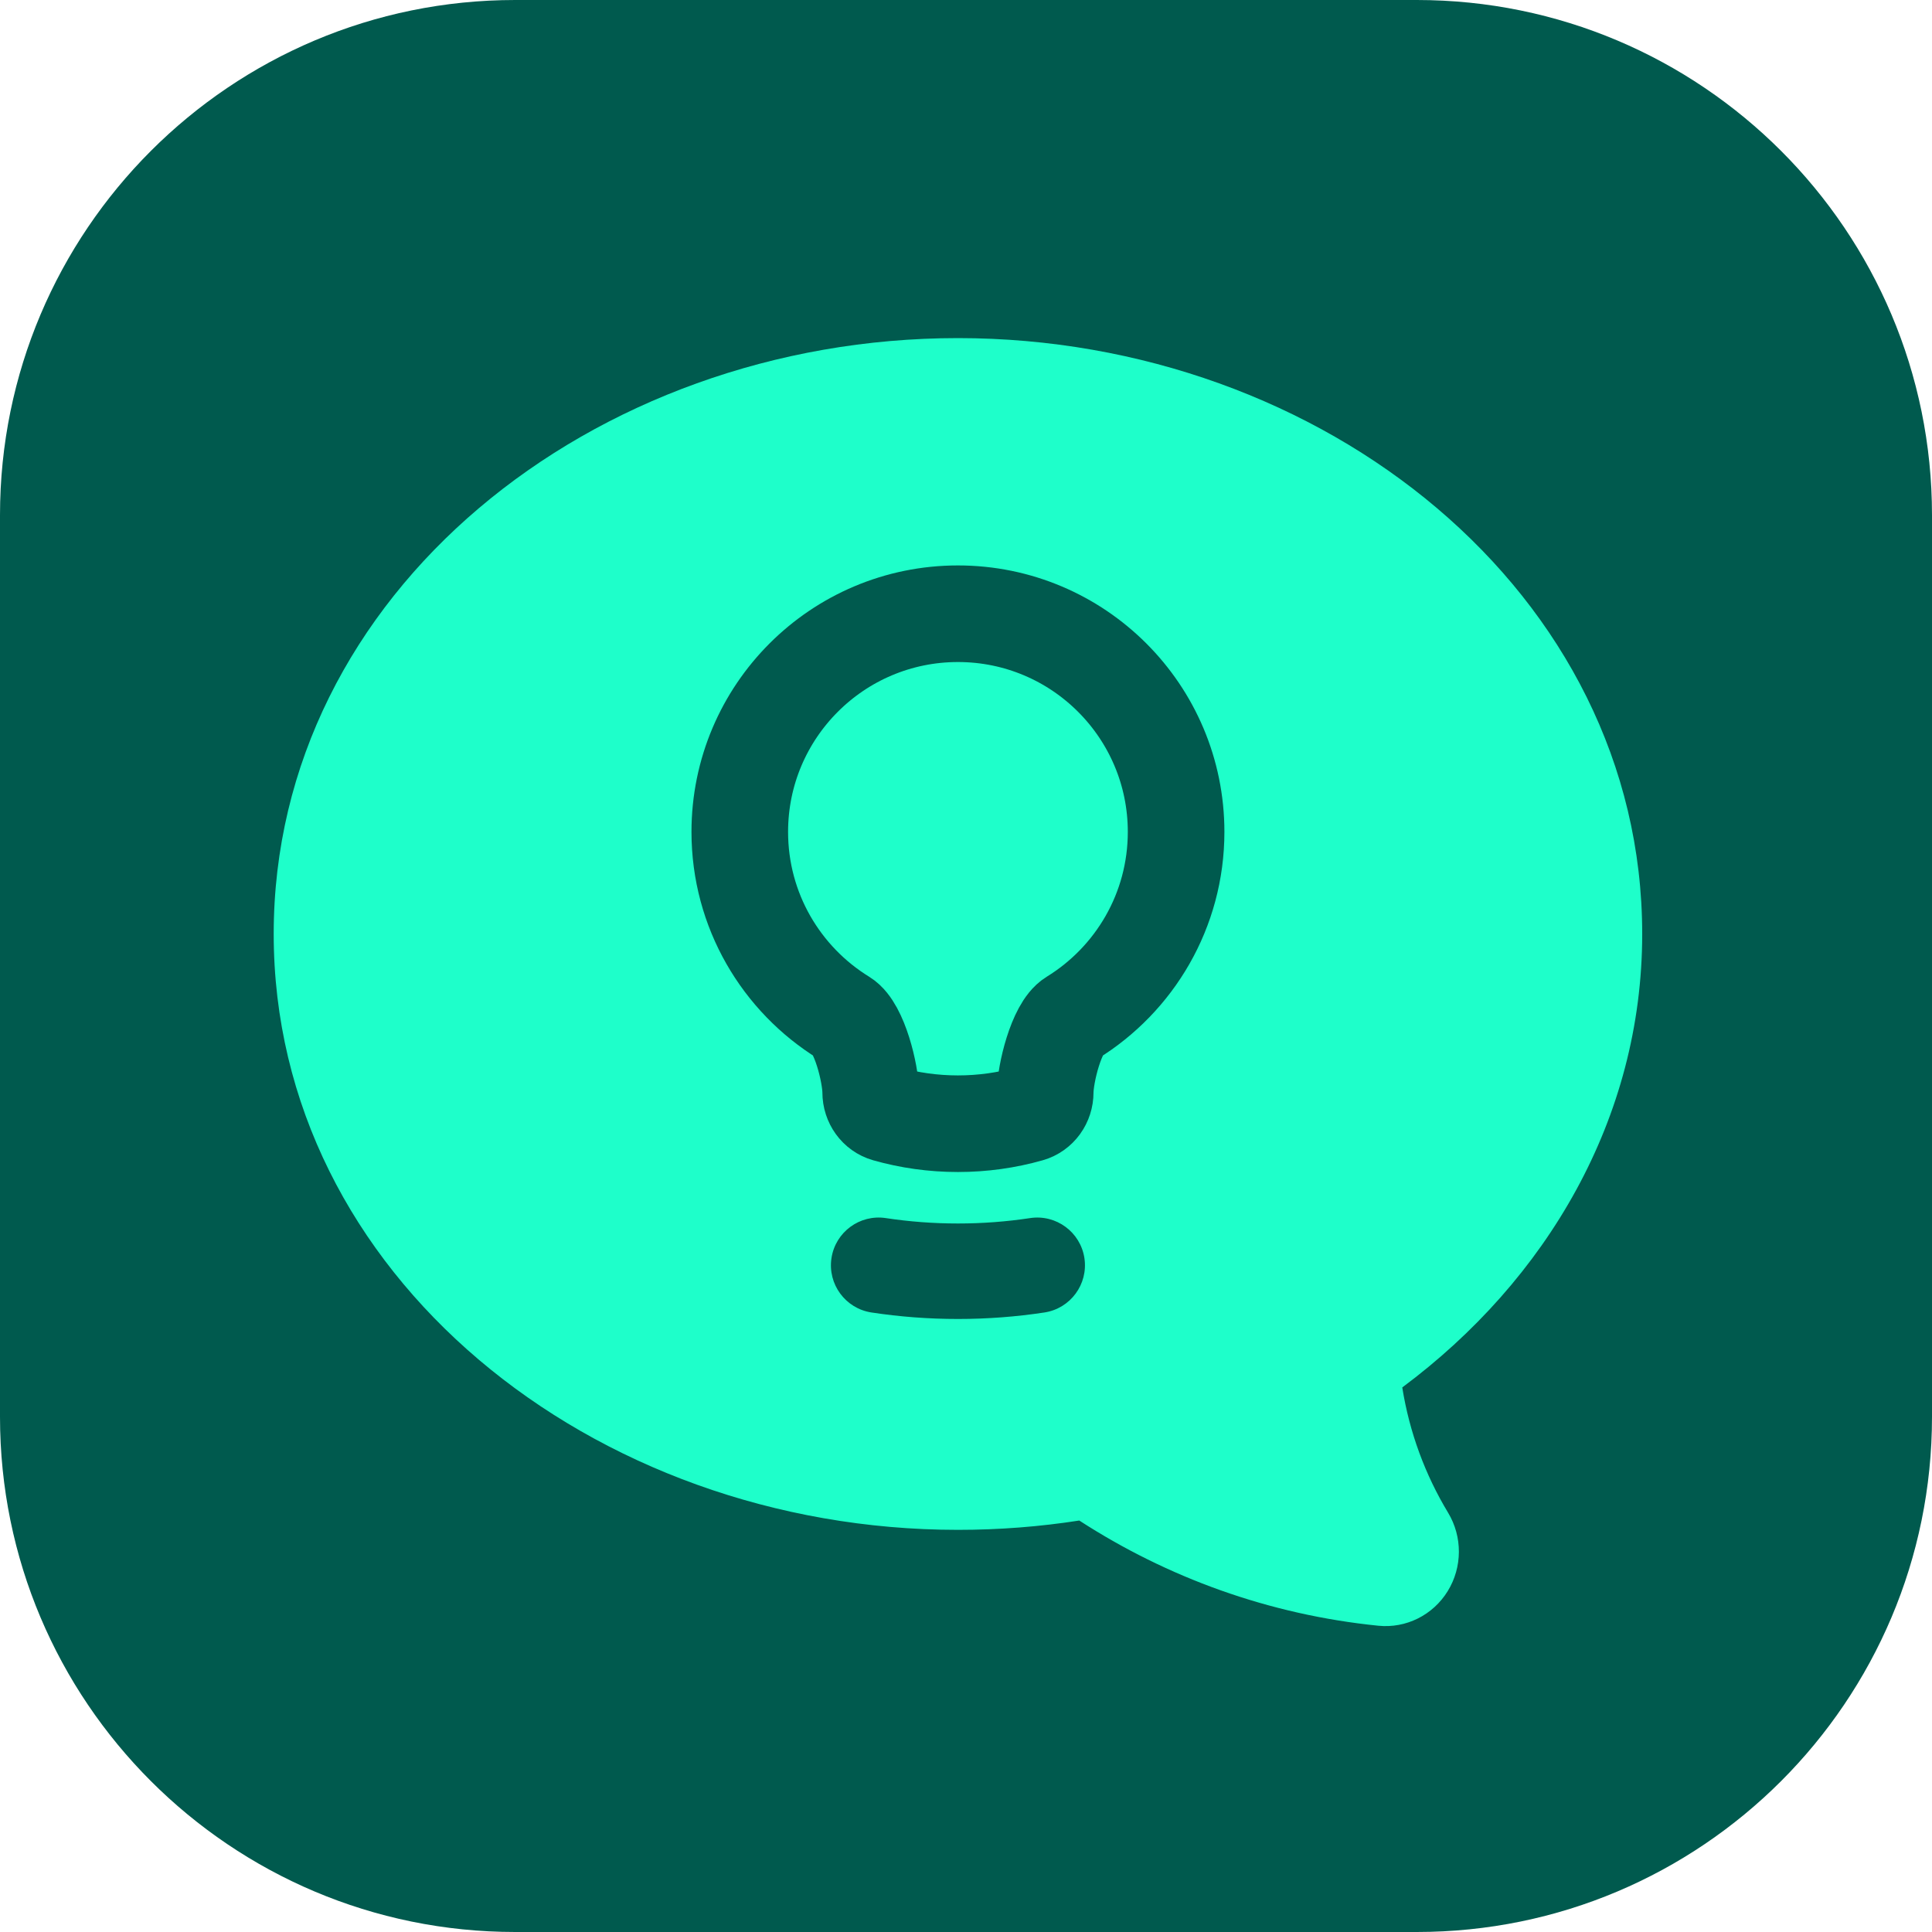
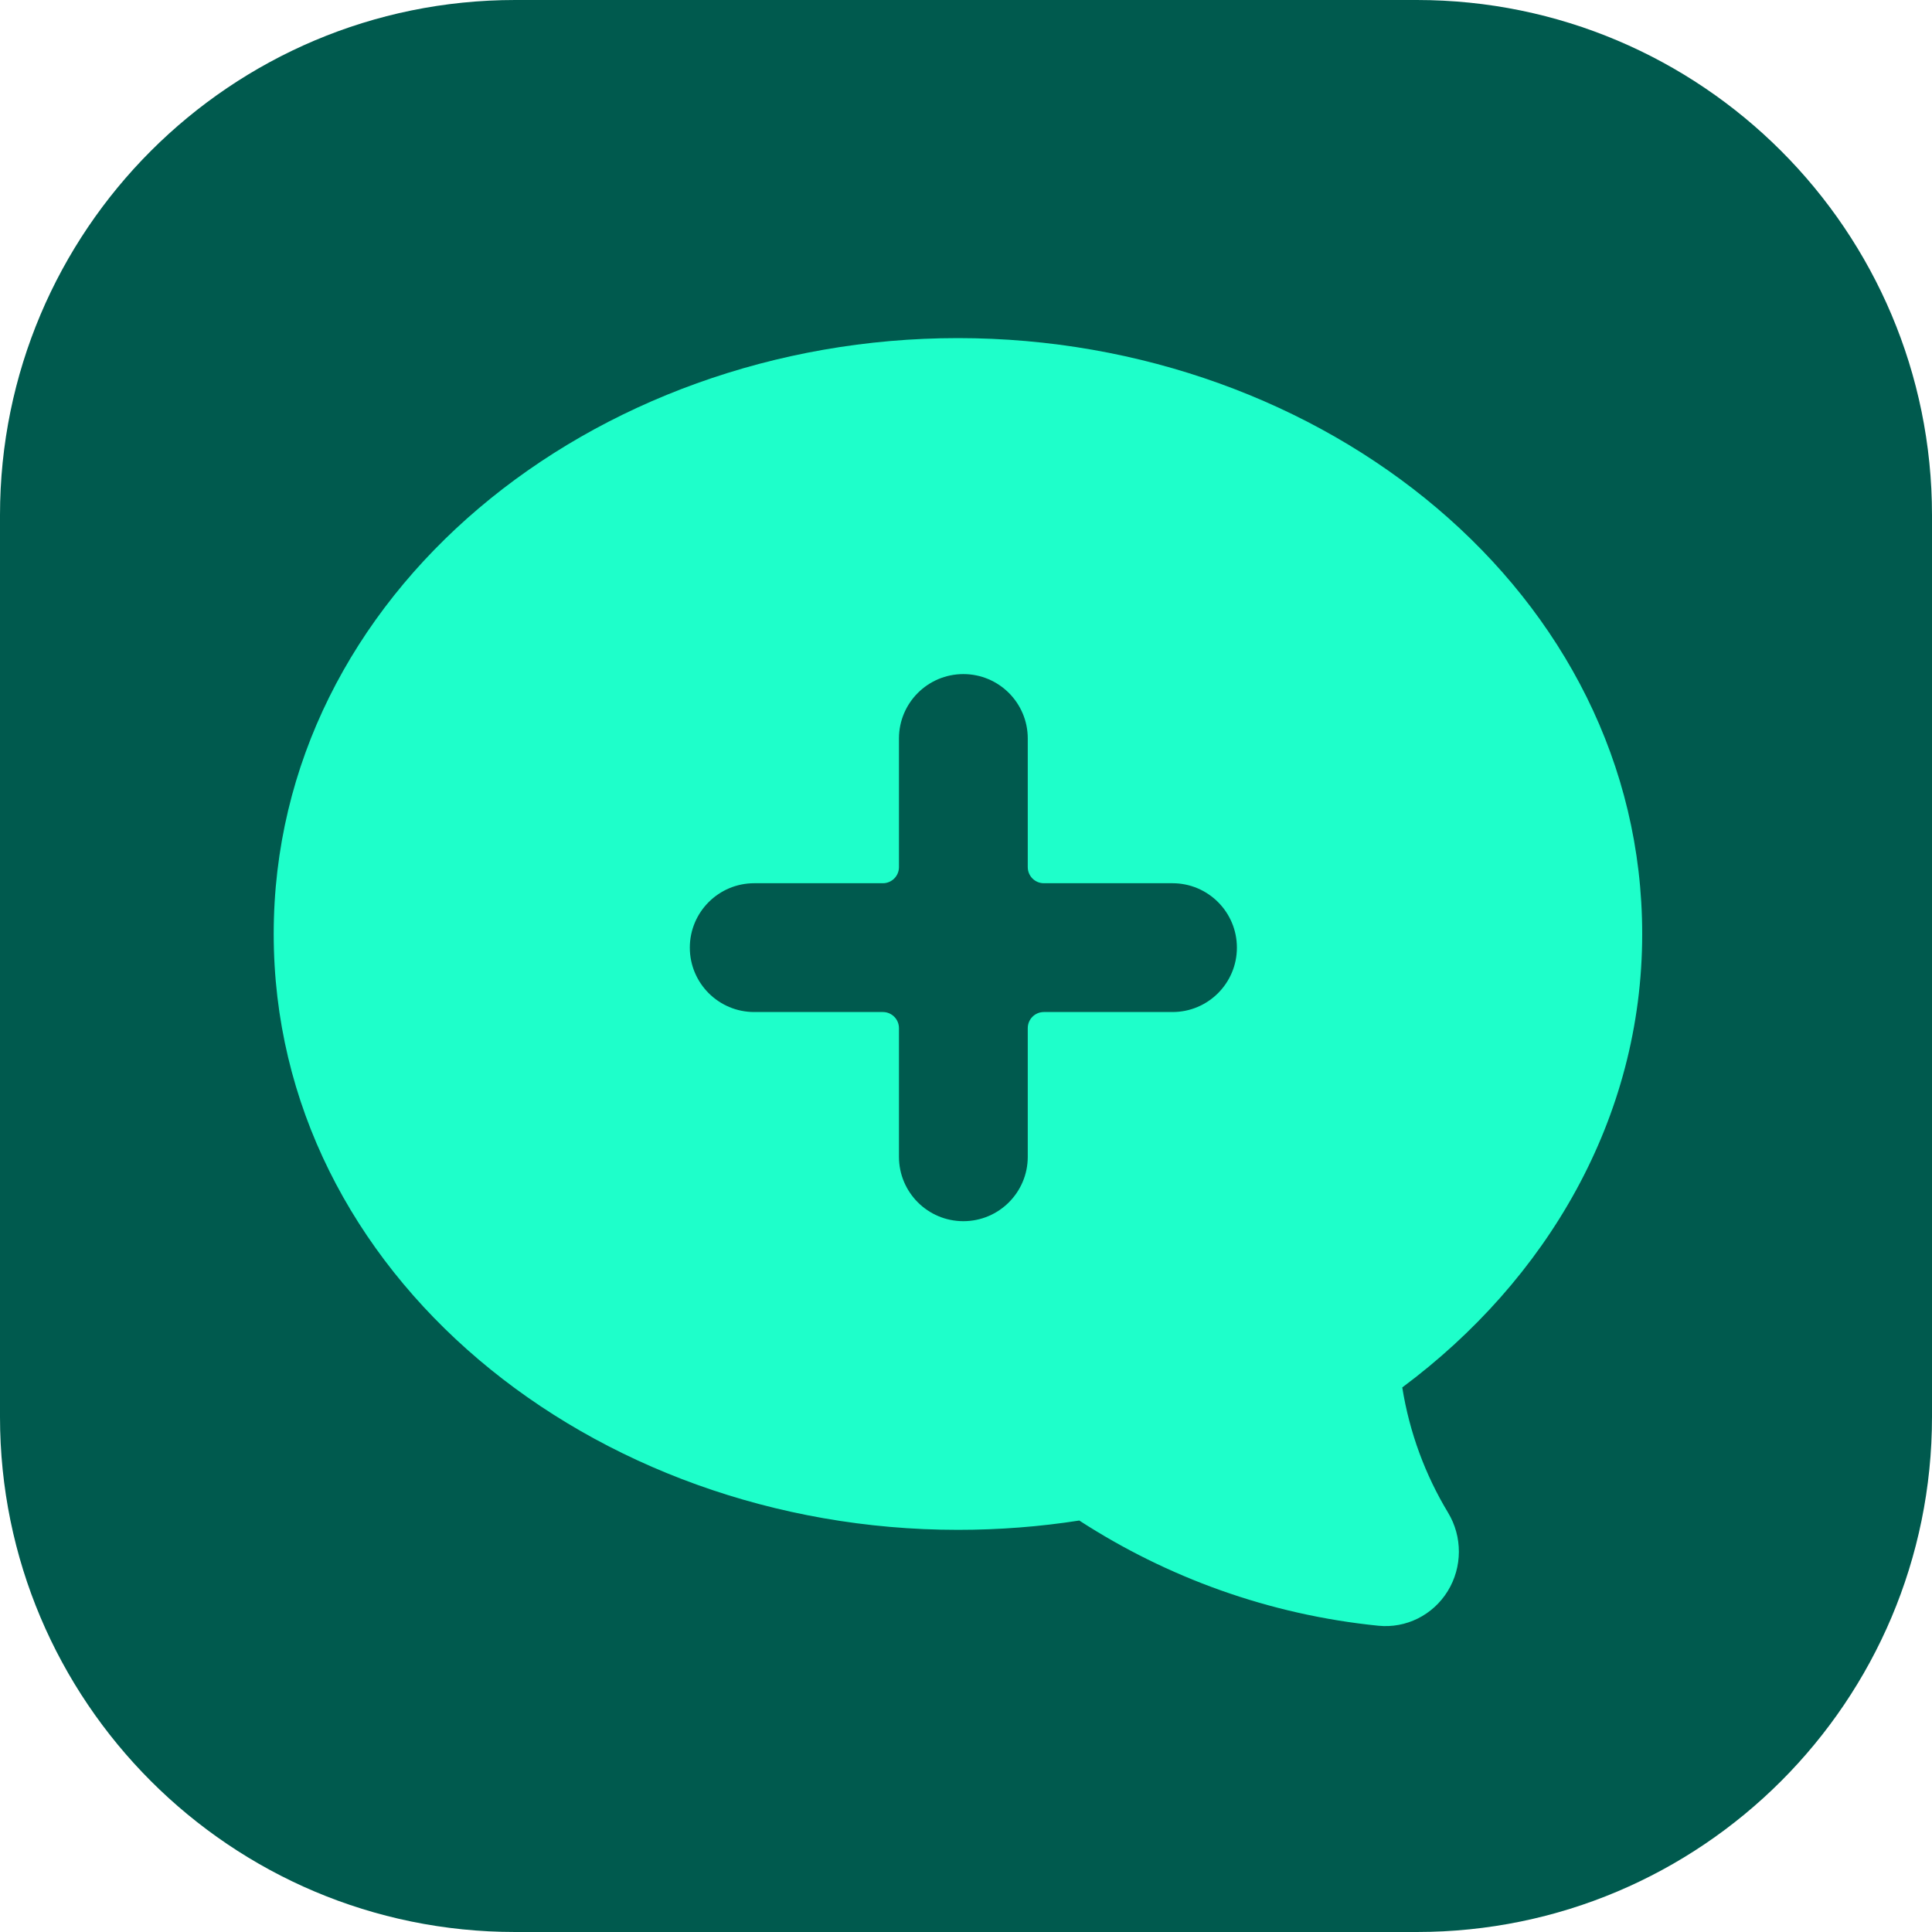
<svg xmlns="http://www.w3.org/2000/svg" width="120" height="120" viewBox="0 0 120 120" fill="none">
  <rect width="120" height="120" rx="32" fill="#005A4E" />
  <path fill-rule="evenodd" clip-rule="evenodd" d="M102 58.011C102 36.847 82.196 21 59.5 21C36.804 21 17 36.847 17 58.011C17 79.174 36.804 95.022 59.5 95.022C62.068 95.022 64.587 94.824 67.036 94.443C72.502 97.984 78.822 100.292 85.61 100.977C87.331 101.151 89.001 100.319 89.919 98.83C90.837 97.341 90.846 95.452 89.942 93.954C88.531 91.618 87.547 88.99 87.097 86.176C96.055 79.513 102 69.485 102 58.011Z" fill="#1EFFCA" />
-   <path d="M55.02 75.658C53.401 75.412 51.889 76.526 51.644 78.145C51.399 79.765 52.513 81.276 54.132 81.521C55.884 81.787 57.677 81.924 59.5 81.924C61.322 81.924 63.115 81.787 64.867 81.521C66.486 81.276 67.6 79.765 67.355 78.145C67.11 76.526 65.598 75.412 63.979 75.658C62.52 75.879 61.024 75.993 59.5 75.993C57.975 75.993 56.479 75.879 55.02 75.658Z" fill="#005A4E" />
-   <path d="M66.594 63.217C65.616 63.819 64.92 66.701 64.92 67.85C64.92 68.462 64.535 69.014 63.946 69.181C62.533 69.582 61.041 69.796 59.5 69.796C57.958 69.796 56.466 69.582 55.053 69.181C54.464 69.014 54.08 68.462 54.08 67.85C54.08 66.701 53.383 63.819 52.405 63.217C48.532 60.833 45.949 56.553 45.949 51.67C45.949 44.187 52.016 38.12 59.5 38.12C66.983 38.12 73.05 44.187 73.05 51.67C73.05 56.553 70.468 60.833 66.594 63.217Z" stroke="#005A4E" stroke-width="6" stroke-linecap="round" stroke-linejoin="round" />
+   <path fill-rule="evenodd" clip-rule="evenodd" d="M59.836 41.869C62.045 41.869 63.836 43.66 63.836 45.869V53.859C63.836 54.411 64.284 54.859 64.836 54.859H72.826C75.035 54.859 76.826 56.65 76.826 58.859C76.826 61.068 75.035 62.859 72.826 62.859H64.836C64.284 62.859 63.836 63.306 63.836 63.859V71.85C63.836 74.059 62.045 75.85 59.836 75.85C57.627 75.85 55.836 74.059 55.836 71.85V63.859C55.836 63.306 55.388 62.859 54.836 62.859H46.846C44.637 62.859 42.846 61.068 42.846 58.859C42.846 56.65 44.637 54.859 46.846 54.859H54.836C55.388 54.859 55.836 54.411 55.836 53.859V45.869C55.836 43.66 57.627 41.869 59.836 41.869Z" fill="#005A4E" />
</svg>
